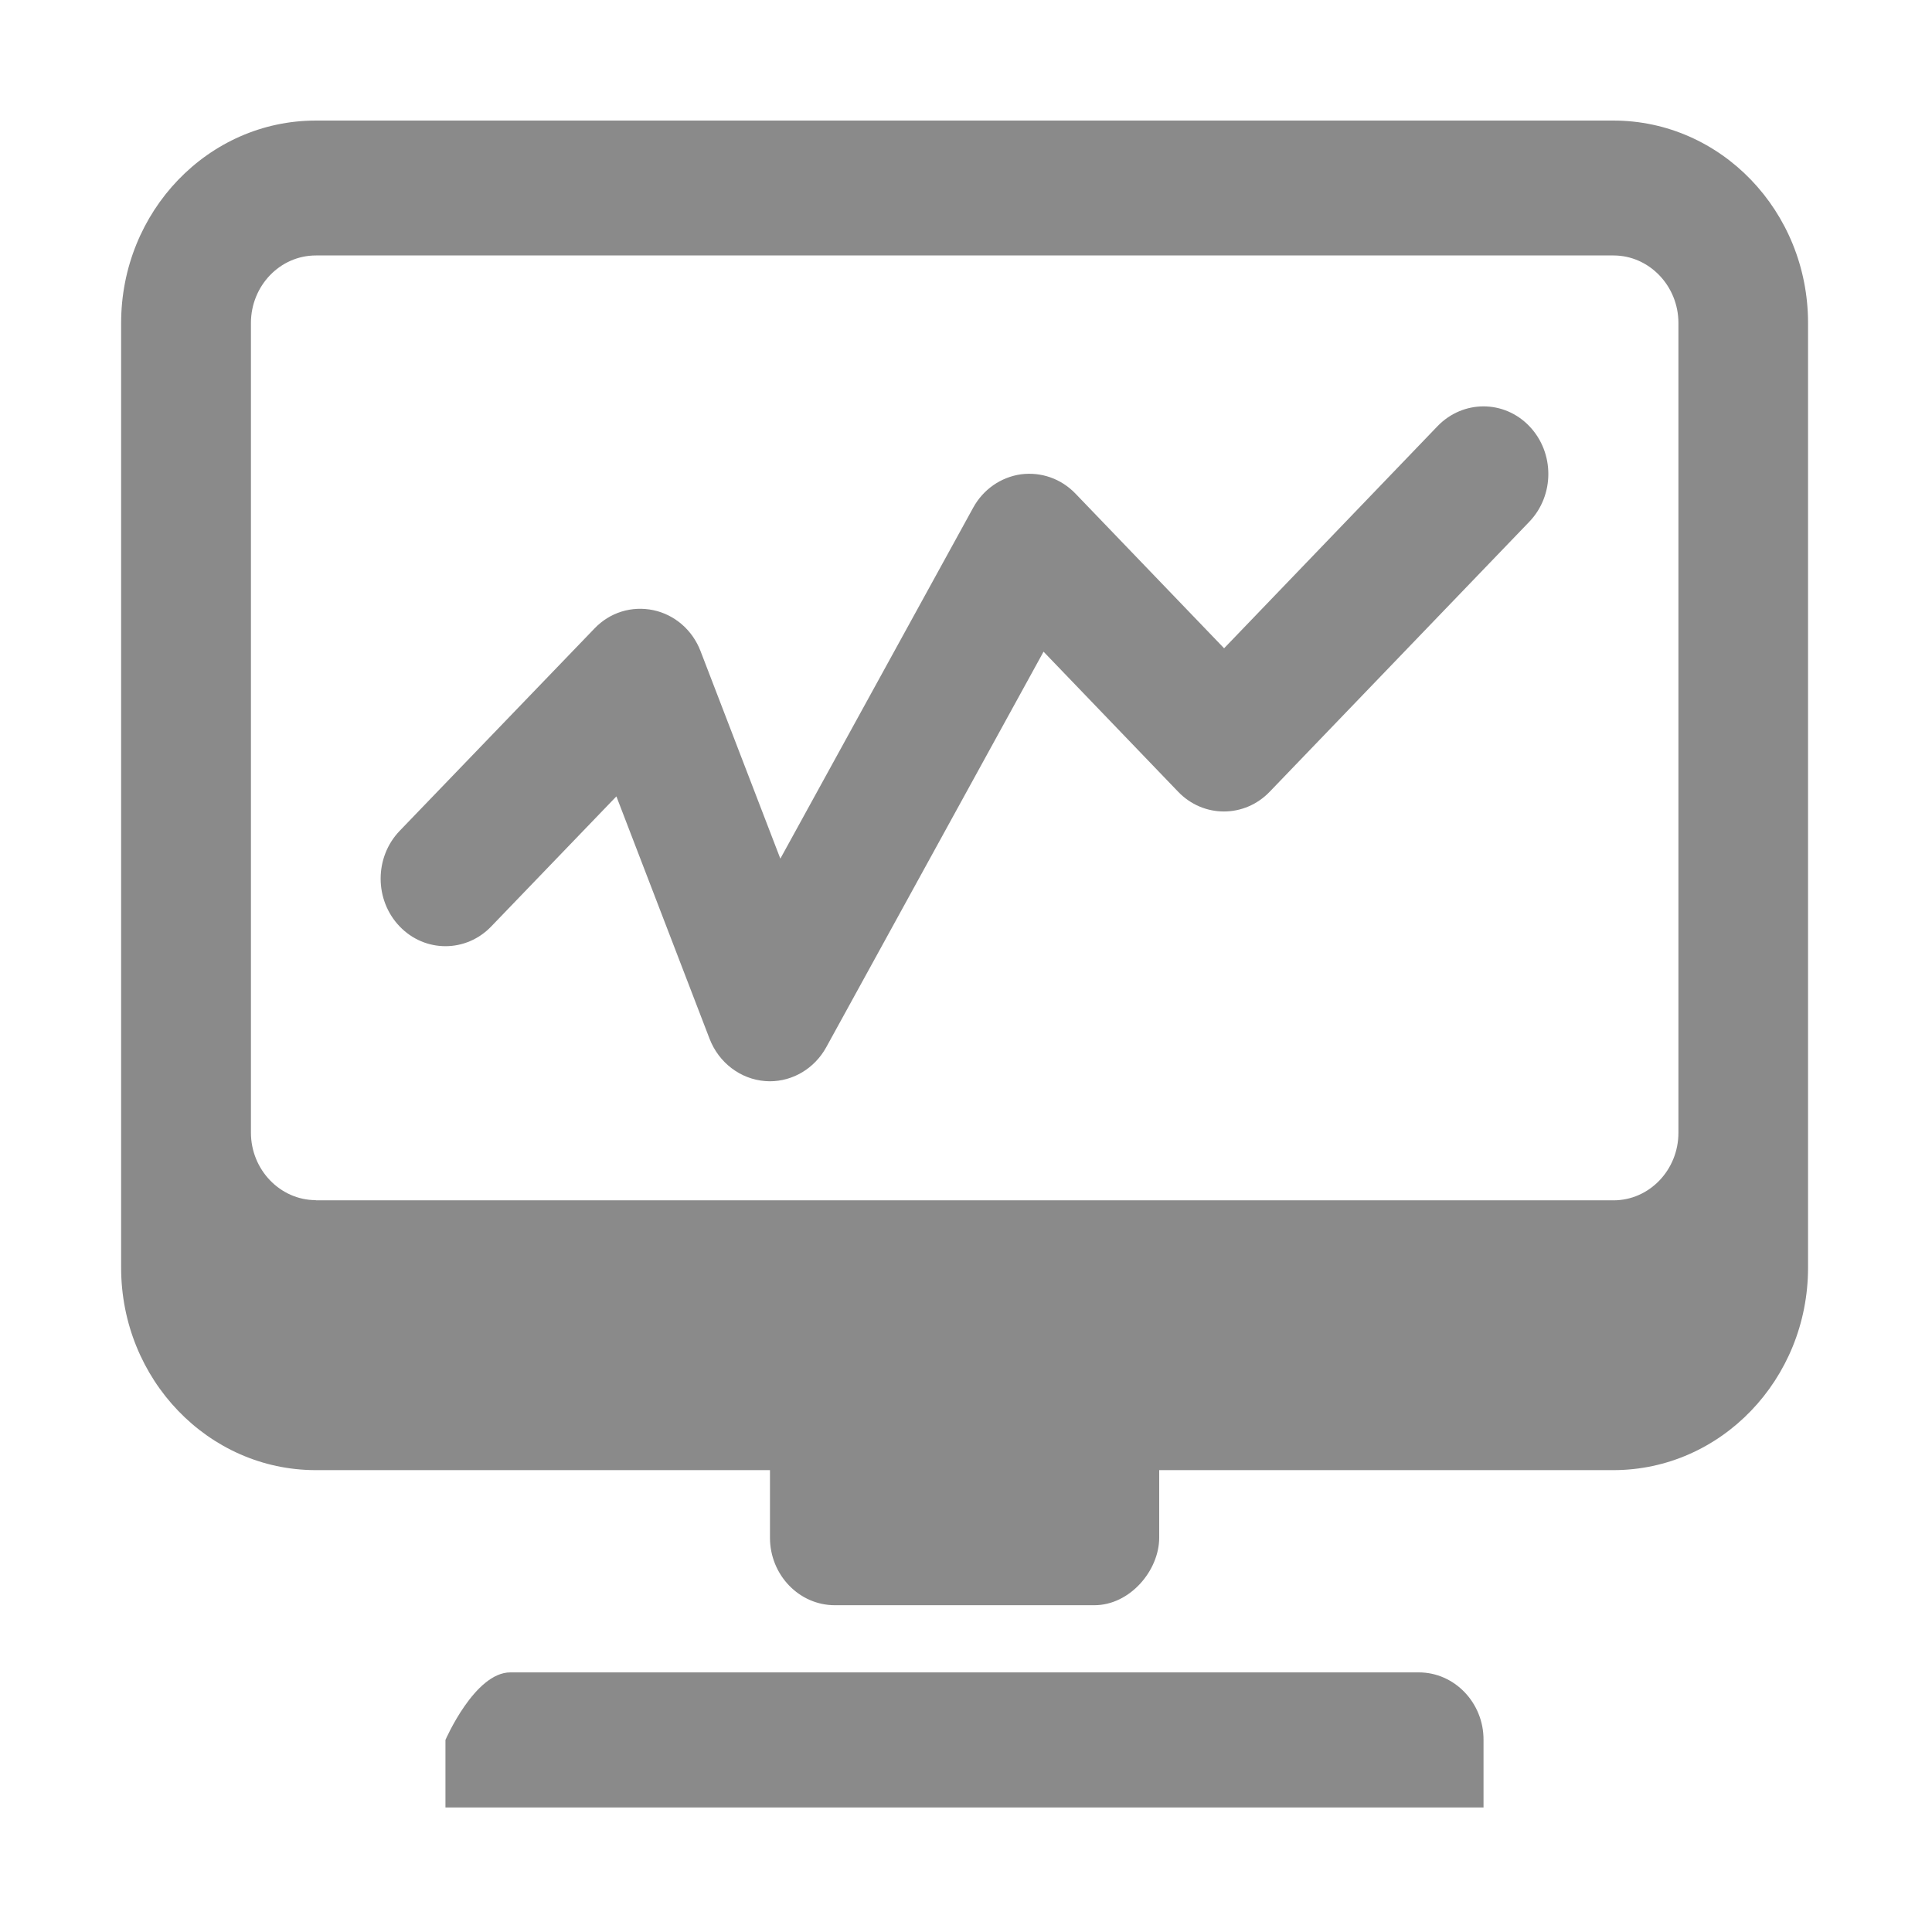
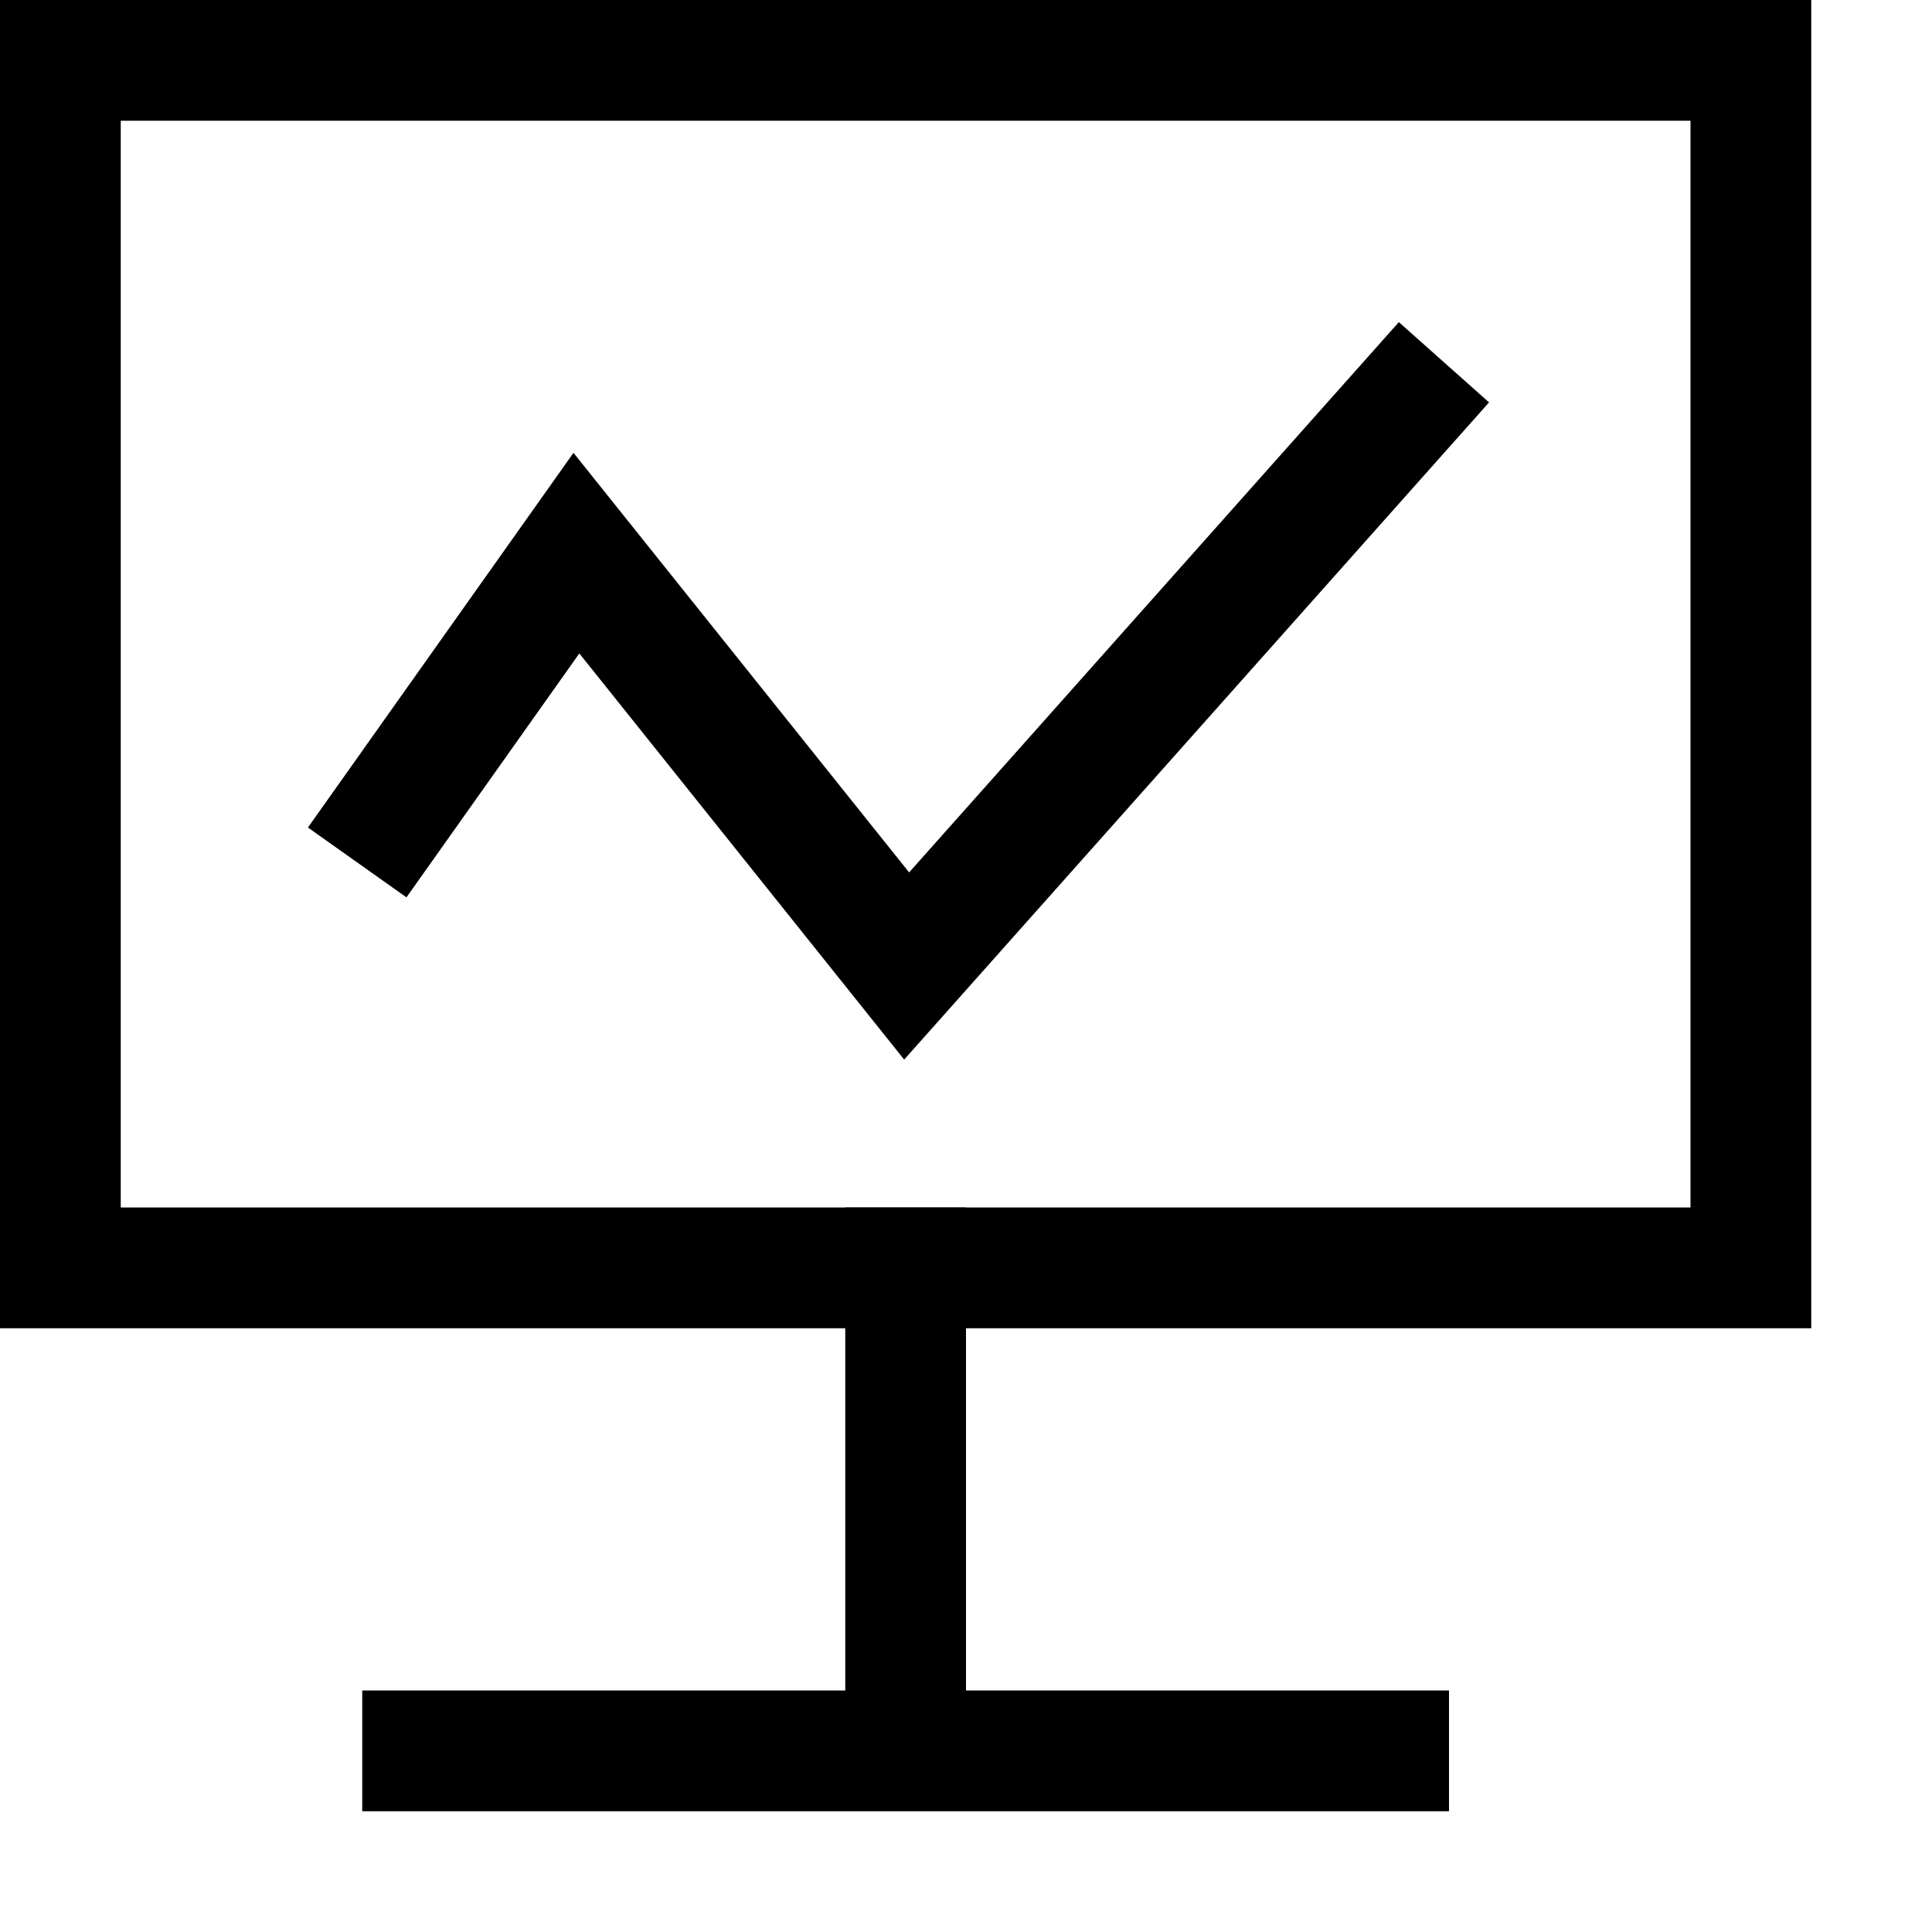
- <svg xmlns="http://www.w3.org/2000/svg" t="1559449326937" class="icon" style="" viewBox="0 0 1024 1024" version="1.1" p-id="13783" width="200" height="200">
-   <defs>
-     <style type="text/css" />
-   </defs>
-   <path d="M752 886.4H270.5c-18.9 0-34.4 35.8-34.4 35.8V958h550.2v-35.8c0.1-19.7-15.4-35.8-34.3-35.8zM855.1 63.9H167.4c-57 0-103.2 48.1-103.2 107.3v500.7c0 59.2 46.2 107.3 103.2 107.3h240.7V815c0 19.7 15.4 35.8 34.4 35.8H580c18.9 0 34.4-18.4 34.4-35.8v-35.8h240.7c57 0 103.2-48.1 103.2-107.3V171.2c0-59.3-46.2-107.3-103.2-107.3zM167.4 636.1c-18.9 0-34.4-16.1-34.4-35.8V171.2c0-19.7 15.4-35.8 34.4-35.8h687.8c18.9 0 34.4 16.1 34.4 35.8v429.2c0 19.7-15.4 35.8-34.4 35.8H167.4zM762 225.8L648.8 343.6l-78.8-82c-7.6-7.9-18.2-11.6-28.9-10.2-10.6 1.5-20 8-25.3 17.7l-102.2 186-42.3-110c-4.3-11.2-13.7-19.3-25-21.7-11.5-2.4-23.1 1.2-31.2 9.7L211.8 440.4c-13.4 14-13.4 36.6 0 50.6s35.2 14 48.6 0l66.3-68.9 49.4 128.5c4.9 12.7 16.4 21.4 29.5 22.4 0.8 0 1.6 0.1 2.4 0.1 12.3 0 23.7-6.8 29.9-18l115.2-209.7 71.3 74.2c13.4 14 35.2 14 48.6 0l137.6-143.1c13.4-14 13.4-36.6 0-50.6s-35.1-14-48.6-0.1z m0 0" fill="#8a8a8a" p-id="13784" />
+ <svg xmlns="http://www.w3.org/2000/svg" t="1595067413340" class="icon" viewBox="0 0 1024 1024" version="1.1" p-id="4779" width="200" height="200">
+   <path d="M64 64V640H896V64H64zM0 0h960v704H0V0z" p-id="4780" />
+   <path d="M192 896H768v64H192zM448 640H512v256h-64z" p-id="4781" />
+   <path d="M479.232 561.604l309.99-348.331-47.804-42.547-259.567 291.669L303.957 240.009 163.209 438.605l52.224 37.009 91.622-129.28z" p-id="4782" />
</svg>
